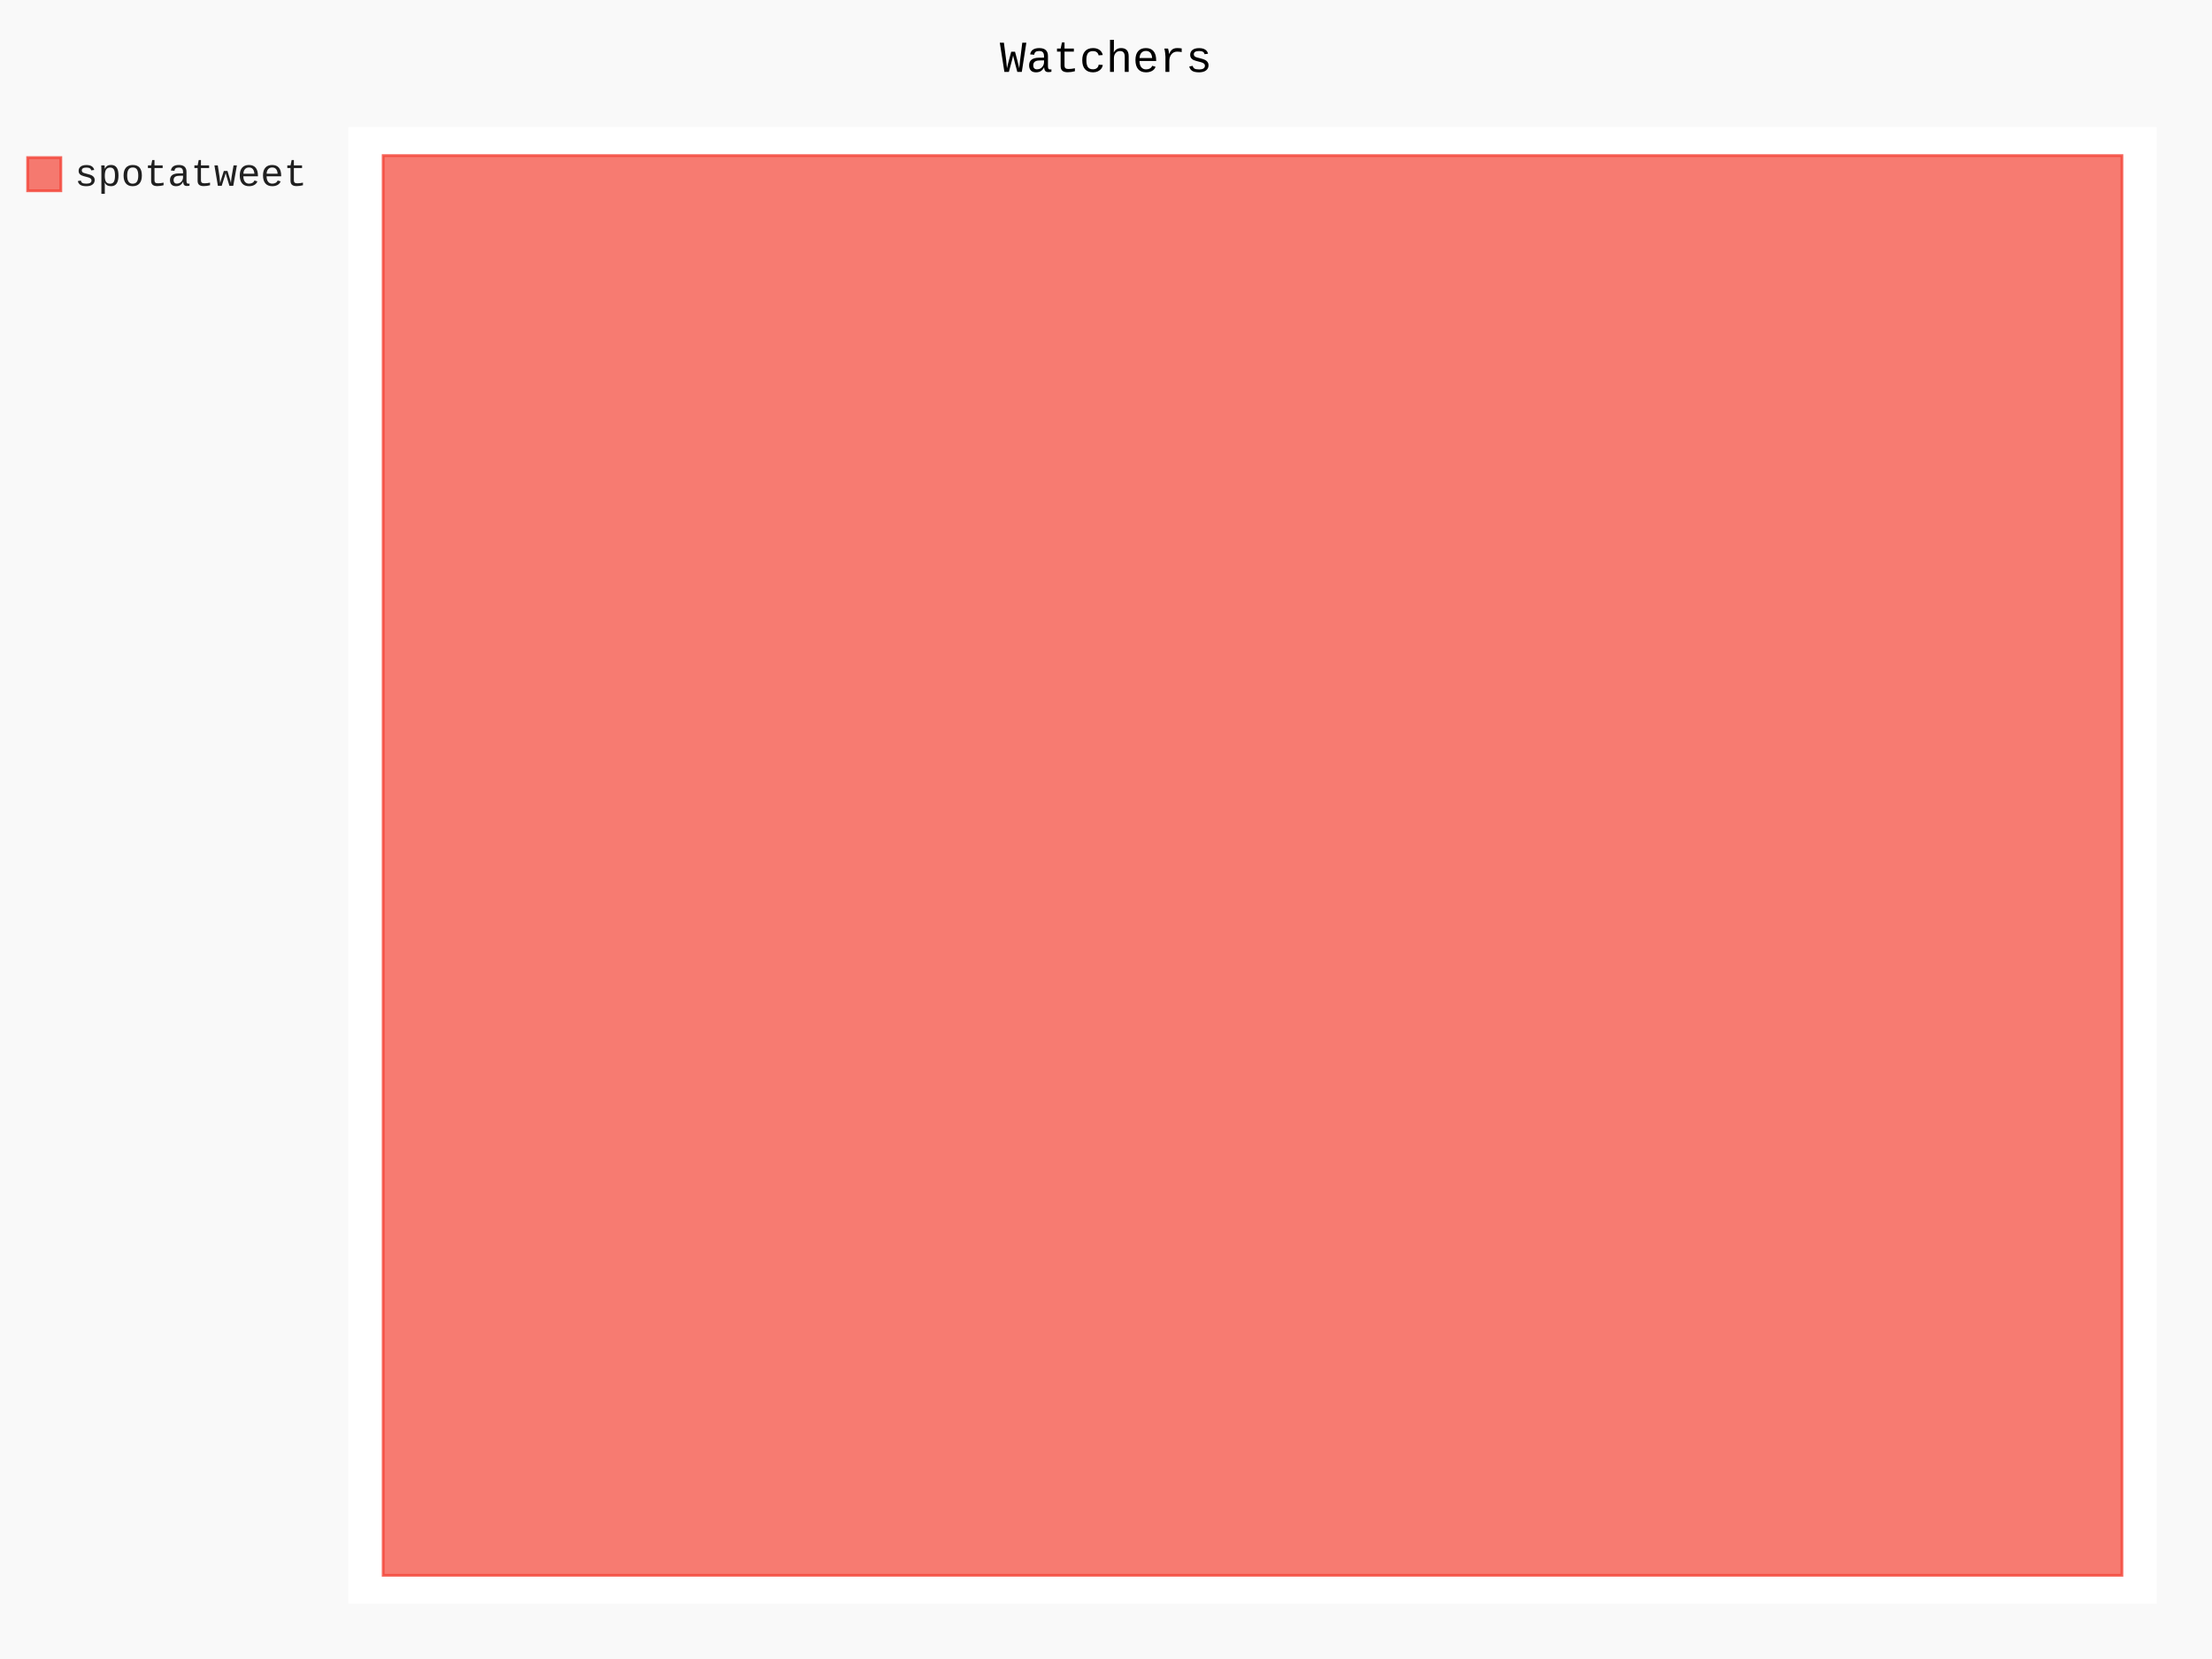
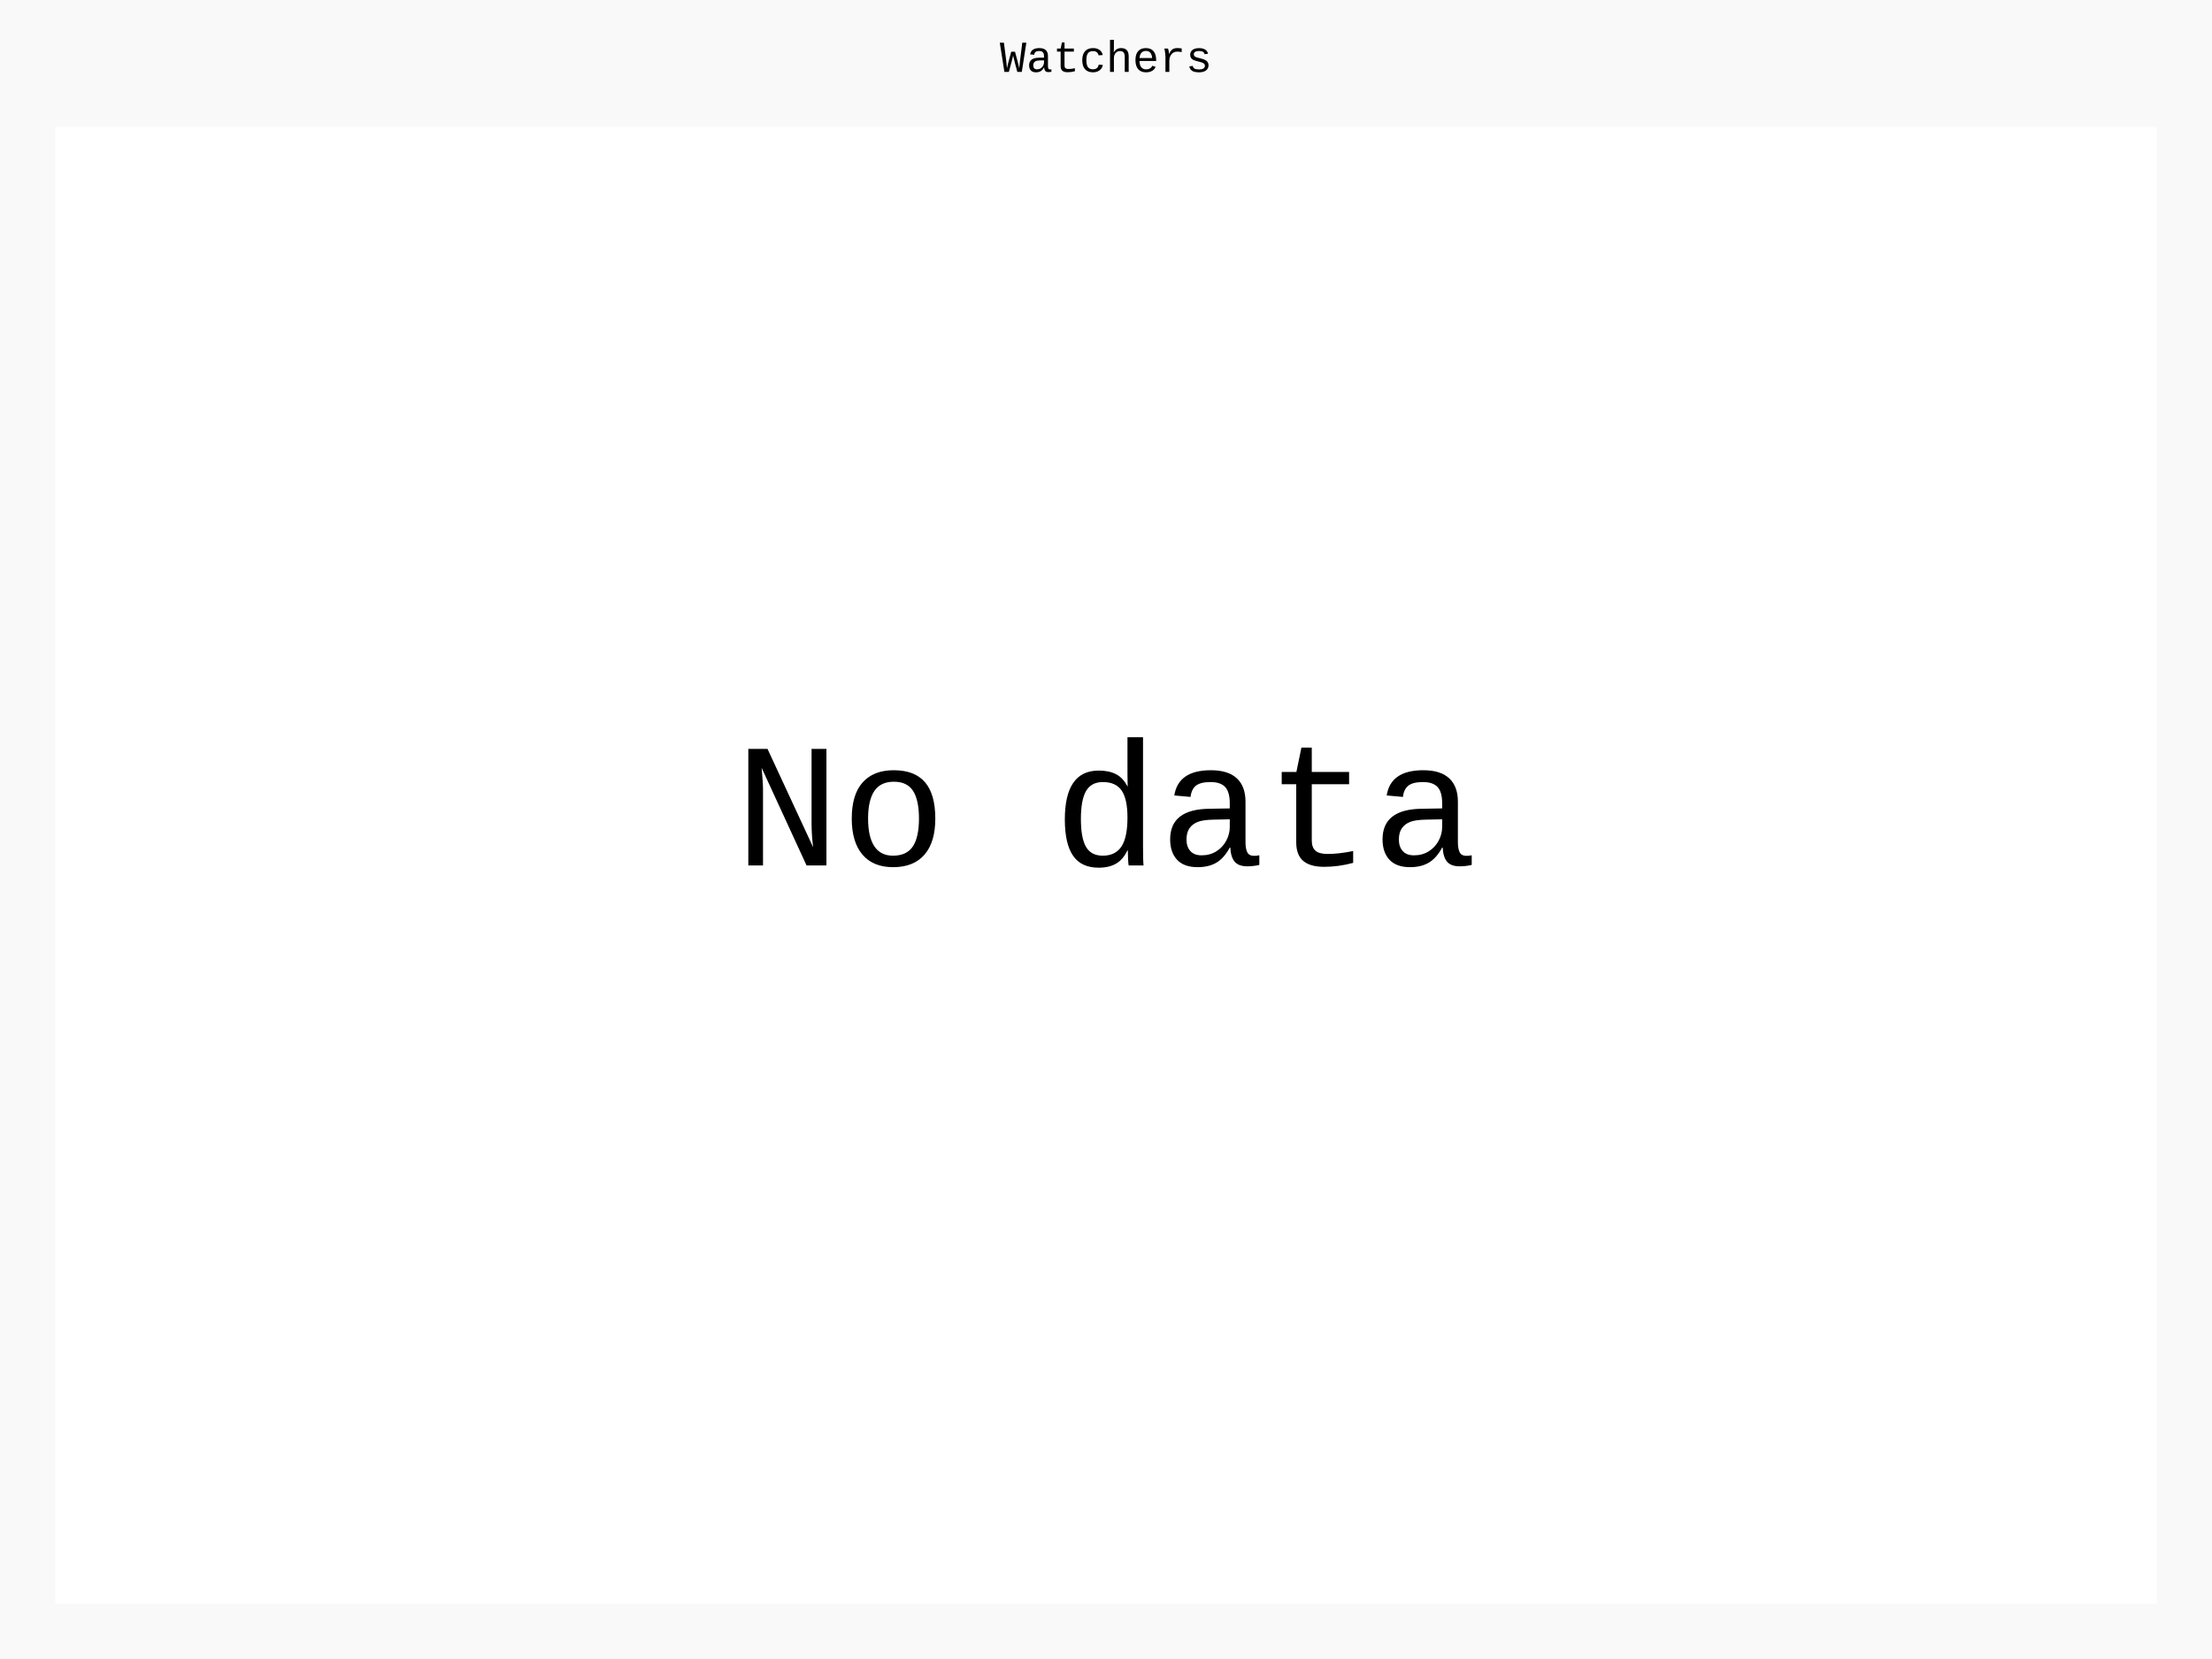
- <svg xmlns="http://www.w3.org/2000/svg" class="pygal-chart" id="chart-c714a12a-0296-4b75-92e2-77a3171d8b4c" viewBox="0 0 800 600">
+ <svg xmlns="http://www.w3.org/2000/svg" class="pygal-chart" id="chart-2cba4242-4a1b-49a7-b43c-9bfbfa812b5c" viewBox="0 0 800 600">
  <defs>
-     <style type="text/css">#chart-c714a12a-0296-4b75-92e2-77a3171d8b4c{-webkit-user-select:none;-webkit-font-smoothing:antialiased;font-family:Consolas,"Liberation Mono",Menlo,Courier,monospace}#chart-c714a12a-0296-4b75-92e2-77a3171d8b4c .title{font-family:Consolas,"Liberation Mono",Menlo,Courier,monospace;font-size:16px}#chart-c714a12a-0296-4b75-92e2-77a3171d8b4c .legends .legend text{font-family:Consolas,"Liberation Mono",Menlo,Courier,monospace;font-size:14px}#chart-c714a12a-0296-4b75-92e2-77a3171d8b4c .axis text{font-family:Consolas,"Liberation Mono",Menlo,Courier,monospace;font-size:10px}#chart-c714a12a-0296-4b75-92e2-77a3171d8b4c .axis text.major{font-family:Consolas,"Liberation Mono",Menlo,Courier,monospace;font-size:10px}#chart-c714a12a-0296-4b75-92e2-77a3171d8b4c .text-overlay text.value{font-family:Consolas,"Liberation Mono",Menlo,Courier,monospace;font-size:16px}#chart-c714a12a-0296-4b75-92e2-77a3171d8b4c .text-overlay text.label{font-family:Consolas,"Liberation Mono",Menlo,Courier,monospace;font-size:10px}#chart-c714a12a-0296-4b75-92e2-77a3171d8b4c .tooltip{font-family:Consolas,"Liberation Mono",Menlo,Courier,monospace;font-size:14px}#chart-c714a12a-0296-4b75-92e2-77a3171d8b4c text.no_data{font-family:Consolas,"Liberation Mono",Menlo,Courier,monospace;font-size:64px}
- #chart-c714a12a-0296-4b75-92e2-77a3171d8b4c{background-color:rgba(249,249,249,1)}#chart-c714a12a-0296-4b75-92e2-77a3171d8b4c path,#chart-c714a12a-0296-4b75-92e2-77a3171d8b4c line,#chart-c714a12a-0296-4b75-92e2-77a3171d8b4c rect,#chart-c714a12a-0296-4b75-92e2-77a3171d8b4c circle{-webkit-transition:150ms;-moz-transition:150ms;transition:150ms}#chart-c714a12a-0296-4b75-92e2-77a3171d8b4c .graph &gt; .background{fill:rgba(249,249,249,1)}#chart-c714a12a-0296-4b75-92e2-77a3171d8b4c .plot &gt; .background{fill:rgba(255,255,255,1)}#chart-c714a12a-0296-4b75-92e2-77a3171d8b4c .graph{fill:rgba(0,0,0,.87)}#chart-c714a12a-0296-4b75-92e2-77a3171d8b4c text.no_data{fill:rgba(0,0,0,1)}#chart-c714a12a-0296-4b75-92e2-77a3171d8b4c .title{fill:rgba(0,0,0,1)}#chart-c714a12a-0296-4b75-92e2-77a3171d8b4c .legends .legend text{fill:rgba(0,0,0,.87)}#chart-c714a12a-0296-4b75-92e2-77a3171d8b4c .legends .legend:hover text{fill:rgba(0,0,0,1)}#chart-c714a12a-0296-4b75-92e2-77a3171d8b4c .axis .line{stroke:rgba(0,0,0,1)}#chart-c714a12a-0296-4b75-92e2-77a3171d8b4c .axis .guide.line{stroke:rgba(0,0,0,.54)}#chart-c714a12a-0296-4b75-92e2-77a3171d8b4c .axis .major.line{stroke:rgba(0,0,0,.87)}#chart-c714a12a-0296-4b75-92e2-77a3171d8b4c .axis text.major{fill:rgba(0,0,0,1)}#chart-c714a12a-0296-4b75-92e2-77a3171d8b4c .axis.y .guides:hover .guide.line,#chart-c714a12a-0296-4b75-92e2-77a3171d8b4c .line-graph .axis.x .guides:hover .guide.line,#chart-c714a12a-0296-4b75-92e2-77a3171d8b4c .stackedline-graph .axis.x .guides:hover .guide.line,#chart-c714a12a-0296-4b75-92e2-77a3171d8b4c .xy-graph .axis.x .guides:hover .guide.line{stroke:rgba(0,0,0,1)}#chart-c714a12a-0296-4b75-92e2-77a3171d8b4c .axis .guides:hover text{fill:rgba(0,0,0,1)}#chart-c714a12a-0296-4b75-92e2-77a3171d8b4c .reactive{fill-opacity:.7;stroke-opacity:.8}#chart-c714a12a-0296-4b75-92e2-77a3171d8b4c .ci{stroke:rgba(0,0,0,.87)}#chart-c714a12a-0296-4b75-92e2-77a3171d8b4c .reactive.active,#chart-c714a12a-0296-4b75-92e2-77a3171d8b4c .active .reactive{fill-opacity:.8;stroke-opacity:.9;stroke-width:4}#chart-c714a12a-0296-4b75-92e2-77a3171d8b4c .ci .reactive.active{stroke-width:1.5}#chart-c714a12a-0296-4b75-92e2-77a3171d8b4c .series text{fill:rgba(0,0,0,1)}#chart-c714a12a-0296-4b75-92e2-77a3171d8b4c .tooltip rect{fill:rgba(255,255,255,1);stroke:rgba(0,0,0,1);-webkit-transition:opacity 150ms;-moz-transition:opacity 150ms;transition:opacity 150ms}#chart-c714a12a-0296-4b75-92e2-77a3171d8b4c .tooltip .label{fill:rgba(0,0,0,.87)}#chart-c714a12a-0296-4b75-92e2-77a3171d8b4c .tooltip .label{fill:rgba(0,0,0,.87)}#chart-c714a12a-0296-4b75-92e2-77a3171d8b4c .tooltip .legend{font-size:.8em;fill:rgba(0,0,0,.54)}#chart-c714a12a-0296-4b75-92e2-77a3171d8b4c .tooltip .x_label{font-size:.6em;fill:rgba(0,0,0,1)}#chart-c714a12a-0296-4b75-92e2-77a3171d8b4c .tooltip .xlink{font-size:.5em;text-decoration:underline}#chart-c714a12a-0296-4b75-92e2-77a3171d8b4c .tooltip .value{font-size:1.5em}#chart-c714a12a-0296-4b75-92e2-77a3171d8b4c .bound{font-size:.5em}#chart-c714a12a-0296-4b75-92e2-77a3171d8b4c .max-value{font-size:.75em;fill:rgba(0,0,0,.54)}#chart-c714a12a-0296-4b75-92e2-77a3171d8b4c .map-element{fill:rgba(255,255,255,1);stroke:rgba(0,0,0,.54) !important}#chart-c714a12a-0296-4b75-92e2-77a3171d8b4c .map-element .reactive{fill-opacity:inherit;stroke-opacity:inherit}#chart-c714a12a-0296-4b75-92e2-77a3171d8b4c .color-0,#chart-c714a12a-0296-4b75-92e2-77a3171d8b4c .color-0 a:visited{stroke:#F44336;fill:#F44336}#chart-c714a12a-0296-4b75-92e2-77a3171d8b4c .text-overlay .color-0 text{fill:black}
- #chart-c714a12a-0296-4b75-92e2-77a3171d8b4c text.no_data{text-anchor:middle}#chart-c714a12a-0296-4b75-92e2-77a3171d8b4c .guide.line{fill:none}#chart-c714a12a-0296-4b75-92e2-77a3171d8b4c .centered{text-anchor:middle}#chart-c714a12a-0296-4b75-92e2-77a3171d8b4c .title{text-anchor:middle}#chart-c714a12a-0296-4b75-92e2-77a3171d8b4c .legends .legend text{fill-opacity:1}#chart-c714a12a-0296-4b75-92e2-77a3171d8b4c .axis.x text{text-anchor:middle}#chart-c714a12a-0296-4b75-92e2-77a3171d8b4c .axis.x:not(.web) text[transform]{text-anchor:start}#chart-c714a12a-0296-4b75-92e2-77a3171d8b4c .axis.x:not(.web) text[transform].backwards{text-anchor:end}#chart-c714a12a-0296-4b75-92e2-77a3171d8b4c .axis.y text{text-anchor:end}#chart-c714a12a-0296-4b75-92e2-77a3171d8b4c .axis.y text[transform].backwards{text-anchor:start}#chart-c714a12a-0296-4b75-92e2-77a3171d8b4c .axis.y2 text{text-anchor:start}#chart-c714a12a-0296-4b75-92e2-77a3171d8b4c .axis.y2 text[transform].backwards{text-anchor:end}#chart-c714a12a-0296-4b75-92e2-77a3171d8b4c .axis .guide.line{stroke-dasharray:4,4}#chart-c714a12a-0296-4b75-92e2-77a3171d8b4c .axis .major.guide.line{stroke-dasharray:6,6}#chart-c714a12a-0296-4b75-92e2-77a3171d8b4c .horizontal .axis.y .guide.line,#chart-c714a12a-0296-4b75-92e2-77a3171d8b4c .horizontal .axis.y2 .guide.line,#chart-c714a12a-0296-4b75-92e2-77a3171d8b4c .vertical .axis.x .guide.line{opacity:0}#chart-c714a12a-0296-4b75-92e2-77a3171d8b4c .horizontal .axis.always_show .guide.line,#chart-c714a12a-0296-4b75-92e2-77a3171d8b4c .vertical .axis.always_show .guide.line{opacity:1 !important}#chart-c714a12a-0296-4b75-92e2-77a3171d8b4c .axis.y .guides:hover .guide.line,#chart-c714a12a-0296-4b75-92e2-77a3171d8b4c .axis.y2 .guides:hover .guide.line,#chart-c714a12a-0296-4b75-92e2-77a3171d8b4c .axis.x .guides:hover .guide.line{opacity:1}#chart-c714a12a-0296-4b75-92e2-77a3171d8b4c .axis .guides:hover text{opacity:1}#chart-c714a12a-0296-4b75-92e2-77a3171d8b4c .nofill{fill:none}#chart-c714a12a-0296-4b75-92e2-77a3171d8b4c .subtle-fill{fill-opacity:.2}#chart-c714a12a-0296-4b75-92e2-77a3171d8b4c .dot{stroke-width:1px;fill-opacity:1}#chart-c714a12a-0296-4b75-92e2-77a3171d8b4c .dot.active{stroke-width:5px}#chart-c714a12a-0296-4b75-92e2-77a3171d8b4c .dot.negative{fill:transparent}#chart-c714a12a-0296-4b75-92e2-77a3171d8b4c text,#chart-c714a12a-0296-4b75-92e2-77a3171d8b4c tspan{stroke:none !important}#chart-c714a12a-0296-4b75-92e2-77a3171d8b4c .series text.active{opacity:1}#chart-c714a12a-0296-4b75-92e2-77a3171d8b4c .tooltip rect{fill-opacity:.95;stroke-width:.5}#chart-c714a12a-0296-4b75-92e2-77a3171d8b4c .tooltip text{fill-opacity:1}#chart-c714a12a-0296-4b75-92e2-77a3171d8b4c .showable{visibility:hidden}#chart-c714a12a-0296-4b75-92e2-77a3171d8b4c .showable.shown{visibility:visible}#chart-c714a12a-0296-4b75-92e2-77a3171d8b4c .gauge-background{fill:rgba(229,229,229,1);stroke:none}#chart-c714a12a-0296-4b75-92e2-77a3171d8b4c .bg-lines{stroke:rgba(249,249,249,1);stroke-width:2px}</style>
+     <style type="text/css">#chart-2cba4242-4a1b-49a7-b43c-9bfbfa812b5c{-webkit-user-select:none;-webkit-font-smoothing:antialiased;font-family:Consolas,"Liberation Mono",Menlo,Courier,monospace}#chart-2cba4242-4a1b-49a7-b43c-9bfbfa812b5c .title{font-family:Consolas,"Liberation Mono",Menlo,Courier,monospace;font-size:16px}#chart-2cba4242-4a1b-49a7-b43c-9bfbfa812b5c .legends .legend text{font-family:Consolas,"Liberation Mono",Menlo,Courier,monospace;font-size:14px}#chart-2cba4242-4a1b-49a7-b43c-9bfbfa812b5c .axis text{font-family:Consolas,"Liberation Mono",Menlo,Courier,monospace;font-size:10px}#chart-2cba4242-4a1b-49a7-b43c-9bfbfa812b5c .axis text.major{font-family:Consolas,"Liberation Mono",Menlo,Courier,monospace;font-size:10px}#chart-2cba4242-4a1b-49a7-b43c-9bfbfa812b5c .text-overlay text.value{font-family:Consolas,"Liberation Mono",Menlo,Courier,monospace;font-size:16px}#chart-2cba4242-4a1b-49a7-b43c-9bfbfa812b5c .text-overlay text.label{font-family:Consolas,"Liberation Mono",Menlo,Courier,monospace;font-size:10px}#chart-2cba4242-4a1b-49a7-b43c-9bfbfa812b5c .tooltip{font-family:Consolas,"Liberation Mono",Menlo,Courier,monospace;font-size:14px}#chart-2cba4242-4a1b-49a7-b43c-9bfbfa812b5c text.no_data{font-family:Consolas,"Liberation Mono",Menlo,Courier,monospace;font-size:64px}
+ #chart-2cba4242-4a1b-49a7-b43c-9bfbfa812b5c{background-color:rgba(249,249,249,1)}#chart-2cba4242-4a1b-49a7-b43c-9bfbfa812b5c path,#chart-2cba4242-4a1b-49a7-b43c-9bfbfa812b5c line,#chart-2cba4242-4a1b-49a7-b43c-9bfbfa812b5c rect,#chart-2cba4242-4a1b-49a7-b43c-9bfbfa812b5c circle{-webkit-transition:150ms;-moz-transition:150ms;transition:150ms}#chart-2cba4242-4a1b-49a7-b43c-9bfbfa812b5c .graph &gt; .background{fill:rgba(249,249,249,1)}#chart-2cba4242-4a1b-49a7-b43c-9bfbfa812b5c .plot &gt; .background{fill:rgba(255,255,255,1)}#chart-2cba4242-4a1b-49a7-b43c-9bfbfa812b5c .graph{fill:rgba(0,0,0,.87)}#chart-2cba4242-4a1b-49a7-b43c-9bfbfa812b5c text.no_data{fill:rgba(0,0,0,1)}#chart-2cba4242-4a1b-49a7-b43c-9bfbfa812b5c .title{fill:rgba(0,0,0,1)}#chart-2cba4242-4a1b-49a7-b43c-9bfbfa812b5c .legends .legend text{fill:rgba(0,0,0,.87)}#chart-2cba4242-4a1b-49a7-b43c-9bfbfa812b5c .legends .legend:hover text{fill:rgba(0,0,0,1)}#chart-2cba4242-4a1b-49a7-b43c-9bfbfa812b5c .axis .line{stroke:rgba(0,0,0,1)}#chart-2cba4242-4a1b-49a7-b43c-9bfbfa812b5c .axis .guide.line{stroke:rgba(0,0,0,.54)}#chart-2cba4242-4a1b-49a7-b43c-9bfbfa812b5c .axis .major.line{stroke:rgba(0,0,0,.87)}#chart-2cba4242-4a1b-49a7-b43c-9bfbfa812b5c .axis text.major{fill:rgba(0,0,0,1)}#chart-2cba4242-4a1b-49a7-b43c-9bfbfa812b5c .axis.y .guides:hover .guide.line,#chart-2cba4242-4a1b-49a7-b43c-9bfbfa812b5c .line-graph .axis.x .guides:hover .guide.line,#chart-2cba4242-4a1b-49a7-b43c-9bfbfa812b5c .stackedline-graph .axis.x .guides:hover .guide.line,#chart-2cba4242-4a1b-49a7-b43c-9bfbfa812b5c .xy-graph .axis.x .guides:hover .guide.line{stroke:rgba(0,0,0,1)}#chart-2cba4242-4a1b-49a7-b43c-9bfbfa812b5c .axis .guides:hover text{fill:rgba(0,0,0,1)}#chart-2cba4242-4a1b-49a7-b43c-9bfbfa812b5c .reactive{fill-opacity:.7;stroke-opacity:.8}#chart-2cba4242-4a1b-49a7-b43c-9bfbfa812b5c .ci{stroke:rgba(0,0,0,.87)}#chart-2cba4242-4a1b-49a7-b43c-9bfbfa812b5c .reactive.active,#chart-2cba4242-4a1b-49a7-b43c-9bfbfa812b5c .active .reactive{fill-opacity:.8;stroke-opacity:.9;stroke-width:4}#chart-2cba4242-4a1b-49a7-b43c-9bfbfa812b5c .ci .reactive.active{stroke-width:1.5}#chart-2cba4242-4a1b-49a7-b43c-9bfbfa812b5c .series text{fill:rgba(0,0,0,1)}#chart-2cba4242-4a1b-49a7-b43c-9bfbfa812b5c .tooltip rect{fill:rgba(255,255,255,1);stroke:rgba(0,0,0,1);-webkit-transition:opacity 150ms;-moz-transition:opacity 150ms;transition:opacity 150ms}#chart-2cba4242-4a1b-49a7-b43c-9bfbfa812b5c .tooltip .label{fill:rgba(0,0,0,.87)}#chart-2cba4242-4a1b-49a7-b43c-9bfbfa812b5c .tooltip .label{fill:rgba(0,0,0,.87)}#chart-2cba4242-4a1b-49a7-b43c-9bfbfa812b5c .tooltip .legend{font-size:.8em;fill:rgba(0,0,0,.54)}#chart-2cba4242-4a1b-49a7-b43c-9bfbfa812b5c .tooltip .x_label{font-size:.6em;fill:rgba(0,0,0,1)}#chart-2cba4242-4a1b-49a7-b43c-9bfbfa812b5c .tooltip .xlink{font-size:.5em;text-decoration:underline}#chart-2cba4242-4a1b-49a7-b43c-9bfbfa812b5c .tooltip .value{font-size:1.5em}#chart-2cba4242-4a1b-49a7-b43c-9bfbfa812b5c .bound{font-size:.5em}#chart-2cba4242-4a1b-49a7-b43c-9bfbfa812b5c .max-value{font-size:.75em;fill:rgba(0,0,0,.54)}#chart-2cba4242-4a1b-49a7-b43c-9bfbfa812b5c .map-element{fill:rgba(255,255,255,1);stroke:rgba(0,0,0,.54) !important}#chart-2cba4242-4a1b-49a7-b43c-9bfbfa812b5c .map-element .reactive{fill-opacity:inherit;stroke-opacity:inherit}
+ #chart-2cba4242-4a1b-49a7-b43c-9bfbfa812b5c text.no_data{text-anchor:middle}#chart-2cba4242-4a1b-49a7-b43c-9bfbfa812b5c .guide.line{fill:none}#chart-2cba4242-4a1b-49a7-b43c-9bfbfa812b5c .centered{text-anchor:middle}#chart-2cba4242-4a1b-49a7-b43c-9bfbfa812b5c .title{text-anchor:middle}#chart-2cba4242-4a1b-49a7-b43c-9bfbfa812b5c .legends .legend text{fill-opacity:1}#chart-2cba4242-4a1b-49a7-b43c-9bfbfa812b5c .axis.x text{text-anchor:middle}#chart-2cba4242-4a1b-49a7-b43c-9bfbfa812b5c .axis.x:not(.web) text[transform]{text-anchor:start}#chart-2cba4242-4a1b-49a7-b43c-9bfbfa812b5c .axis.x:not(.web) text[transform].backwards{text-anchor:end}#chart-2cba4242-4a1b-49a7-b43c-9bfbfa812b5c .axis.y text{text-anchor:end}#chart-2cba4242-4a1b-49a7-b43c-9bfbfa812b5c .axis.y text[transform].backwards{text-anchor:start}#chart-2cba4242-4a1b-49a7-b43c-9bfbfa812b5c .axis.y2 text{text-anchor:start}#chart-2cba4242-4a1b-49a7-b43c-9bfbfa812b5c .axis.y2 text[transform].backwards{text-anchor:end}#chart-2cba4242-4a1b-49a7-b43c-9bfbfa812b5c .axis .guide.line{stroke-dasharray:4,4}#chart-2cba4242-4a1b-49a7-b43c-9bfbfa812b5c .axis .major.guide.line{stroke-dasharray:6,6}#chart-2cba4242-4a1b-49a7-b43c-9bfbfa812b5c .horizontal .axis.y .guide.line,#chart-2cba4242-4a1b-49a7-b43c-9bfbfa812b5c .horizontal .axis.y2 .guide.line,#chart-2cba4242-4a1b-49a7-b43c-9bfbfa812b5c .vertical .axis.x .guide.line{opacity:0}#chart-2cba4242-4a1b-49a7-b43c-9bfbfa812b5c .horizontal .axis.always_show .guide.line,#chart-2cba4242-4a1b-49a7-b43c-9bfbfa812b5c .vertical .axis.always_show .guide.line{opacity:1 !important}#chart-2cba4242-4a1b-49a7-b43c-9bfbfa812b5c .axis.y .guides:hover .guide.line,#chart-2cba4242-4a1b-49a7-b43c-9bfbfa812b5c .axis.y2 .guides:hover .guide.line,#chart-2cba4242-4a1b-49a7-b43c-9bfbfa812b5c .axis.x .guides:hover .guide.line{opacity:1}#chart-2cba4242-4a1b-49a7-b43c-9bfbfa812b5c .axis .guides:hover text{opacity:1}#chart-2cba4242-4a1b-49a7-b43c-9bfbfa812b5c .nofill{fill:none}#chart-2cba4242-4a1b-49a7-b43c-9bfbfa812b5c .subtle-fill{fill-opacity:.2}#chart-2cba4242-4a1b-49a7-b43c-9bfbfa812b5c .dot{stroke-width:1px;fill-opacity:1}#chart-2cba4242-4a1b-49a7-b43c-9bfbfa812b5c .dot.active{stroke-width:5px}#chart-2cba4242-4a1b-49a7-b43c-9bfbfa812b5c .dot.negative{fill:transparent}#chart-2cba4242-4a1b-49a7-b43c-9bfbfa812b5c text,#chart-2cba4242-4a1b-49a7-b43c-9bfbfa812b5c tspan{stroke:none !important}#chart-2cba4242-4a1b-49a7-b43c-9bfbfa812b5c .series text.active{opacity:1}#chart-2cba4242-4a1b-49a7-b43c-9bfbfa812b5c .tooltip rect{fill-opacity:.95;stroke-width:.5}#chart-2cba4242-4a1b-49a7-b43c-9bfbfa812b5c .tooltip text{fill-opacity:1}#chart-2cba4242-4a1b-49a7-b43c-9bfbfa812b5c .showable{visibility:hidden}#chart-2cba4242-4a1b-49a7-b43c-9bfbfa812b5c .showable.shown{visibility:visible}#chart-2cba4242-4a1b-49a7-b43c-9bfbfa812b5c .gauge-background{fill:rgba(229,229,229,1);stroke:none}#chart-2cba4242-4a1b-49a7-b43c-9bfbfa812b5c .bg-lines{stroke:rgba(249,249,249,1);stroke-width:2px}</style>
  </defs>
  <g class="graph treemap-graph vertical">
    <rect class="background" height="600" width="800" x="0" y="0" />
-     <g class="plot" transform="translate(126, 46)">
-       <rect class="background" height="534" width="654.0" x="0" y="0" />
-       <g class="series serie-0 color-0">
-         <g class="rects">
-           <g class="rect">
-             <rect class="rect reactive tooltip-trigger" height="513.462" width="628.846" x="12.577" y="10.269" />
-           </g>
-         </g>
-       </g>
+     <g class="plot" transform="translate(20, 46)">
+       <rect class="background" height="534" width="760" x="0" y="0" />
    </g>
    <g class="titles">
      <text class="title plot_title" x="400.0" y="26">Watchers</text>
    </g>
-     <g class="plot overlay" transform="translate(126, 46)">
-       <g class="series serie-0 color-0" />
+     <g class="plot overlay" transform="translate(20, 46)" />
+     <g class="plot text-overlay" transform="translate(20, 46)">
+       <text class="no_data" x="380.0" y="267.0">No data</text>
    </g>
-     <g class="plot text-overlay" transform="translate(126, 46)">
-       <g class="series serie-0 color-0" />
-     </g>
-     <g class="plot tooltip-overlay" transform="translate(126, 46)">
+     <g class="plot tooltip-overlay" transform="translate(20, 46)">
      <g class="tooltip" style="opacity: 0" transform="translate(0 0)">
        <rect class="tooltip-box" height="0" rx="0" ry="0" width="0" />
        <g class="text" />
      </g>
    </g>
-     <g class="legends" transform="translate(10, 56)">
-       <g class="legend reactive activate-serie" id="activate-serie-0">
-         <rect class="color-0 reactive" height="12" width="12" x="0.0" y="1.0" />
-         <text x="17.0" y="11.2">spotatweet</text>
-       </g>
-     </g>
+     <g class="legends" transform="translate(10, 56)" />
    <g class="legends" transform="translate(790, 56)" />
  </g>
</svg>
